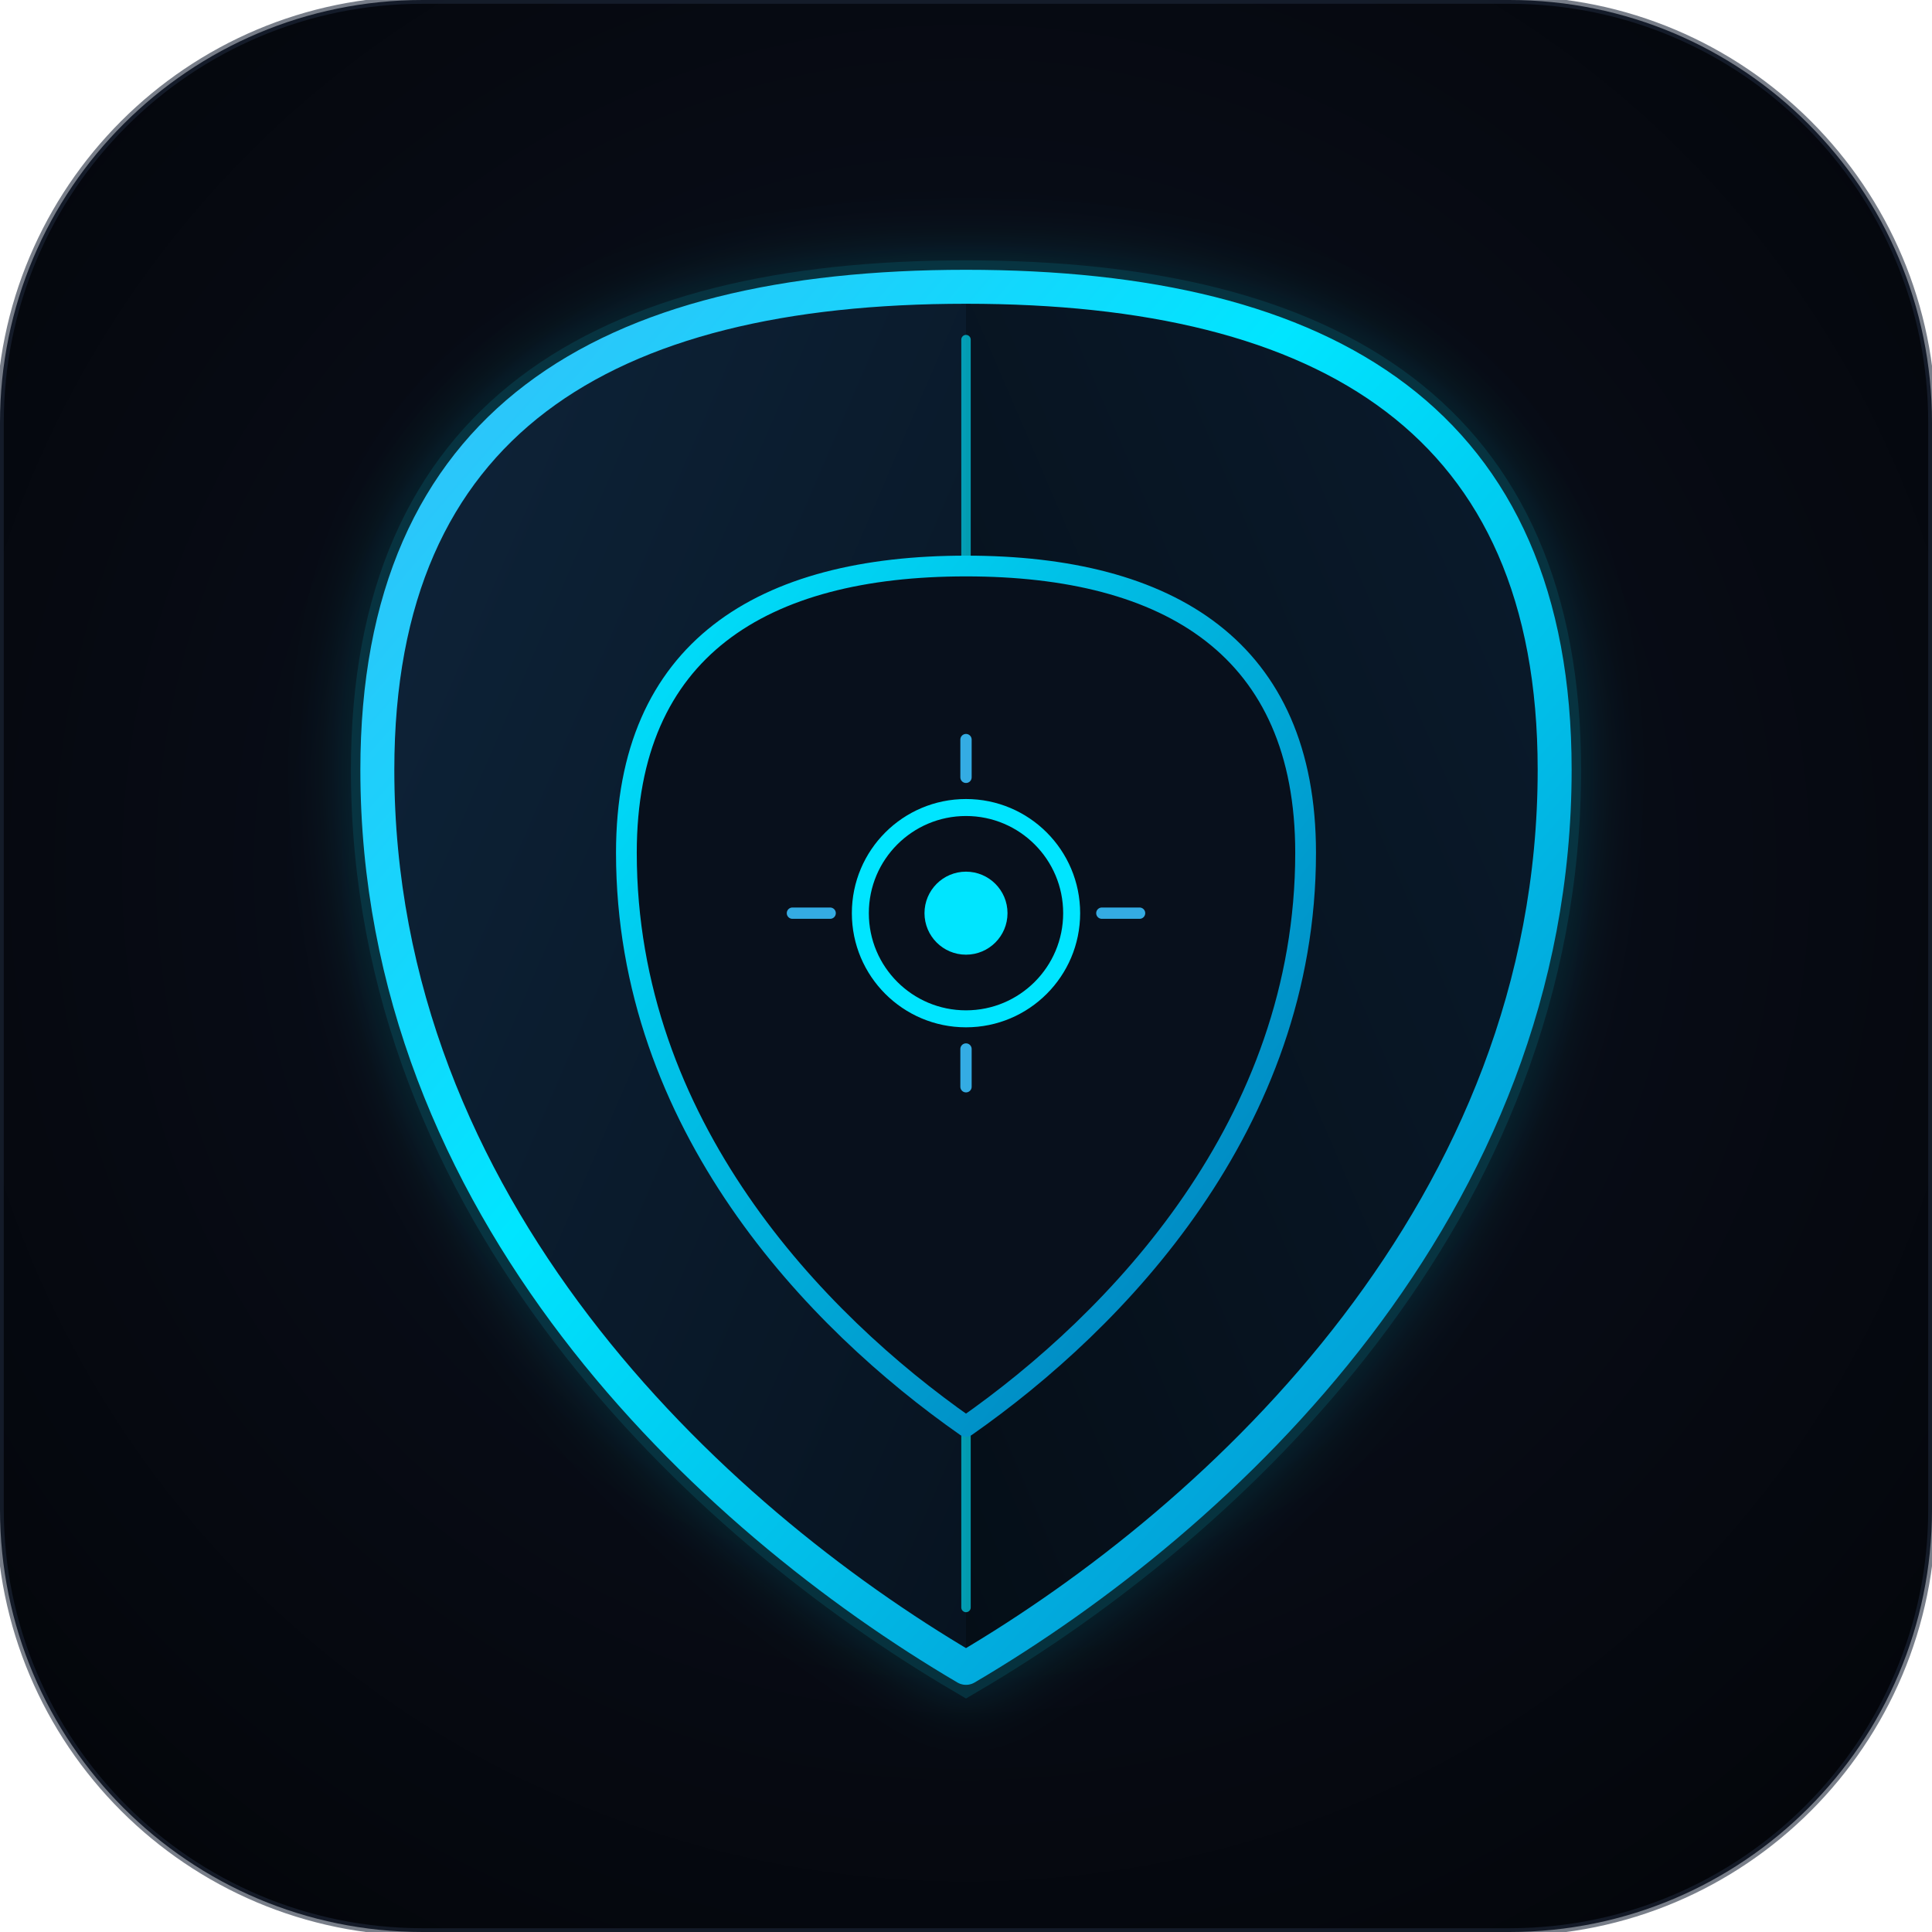
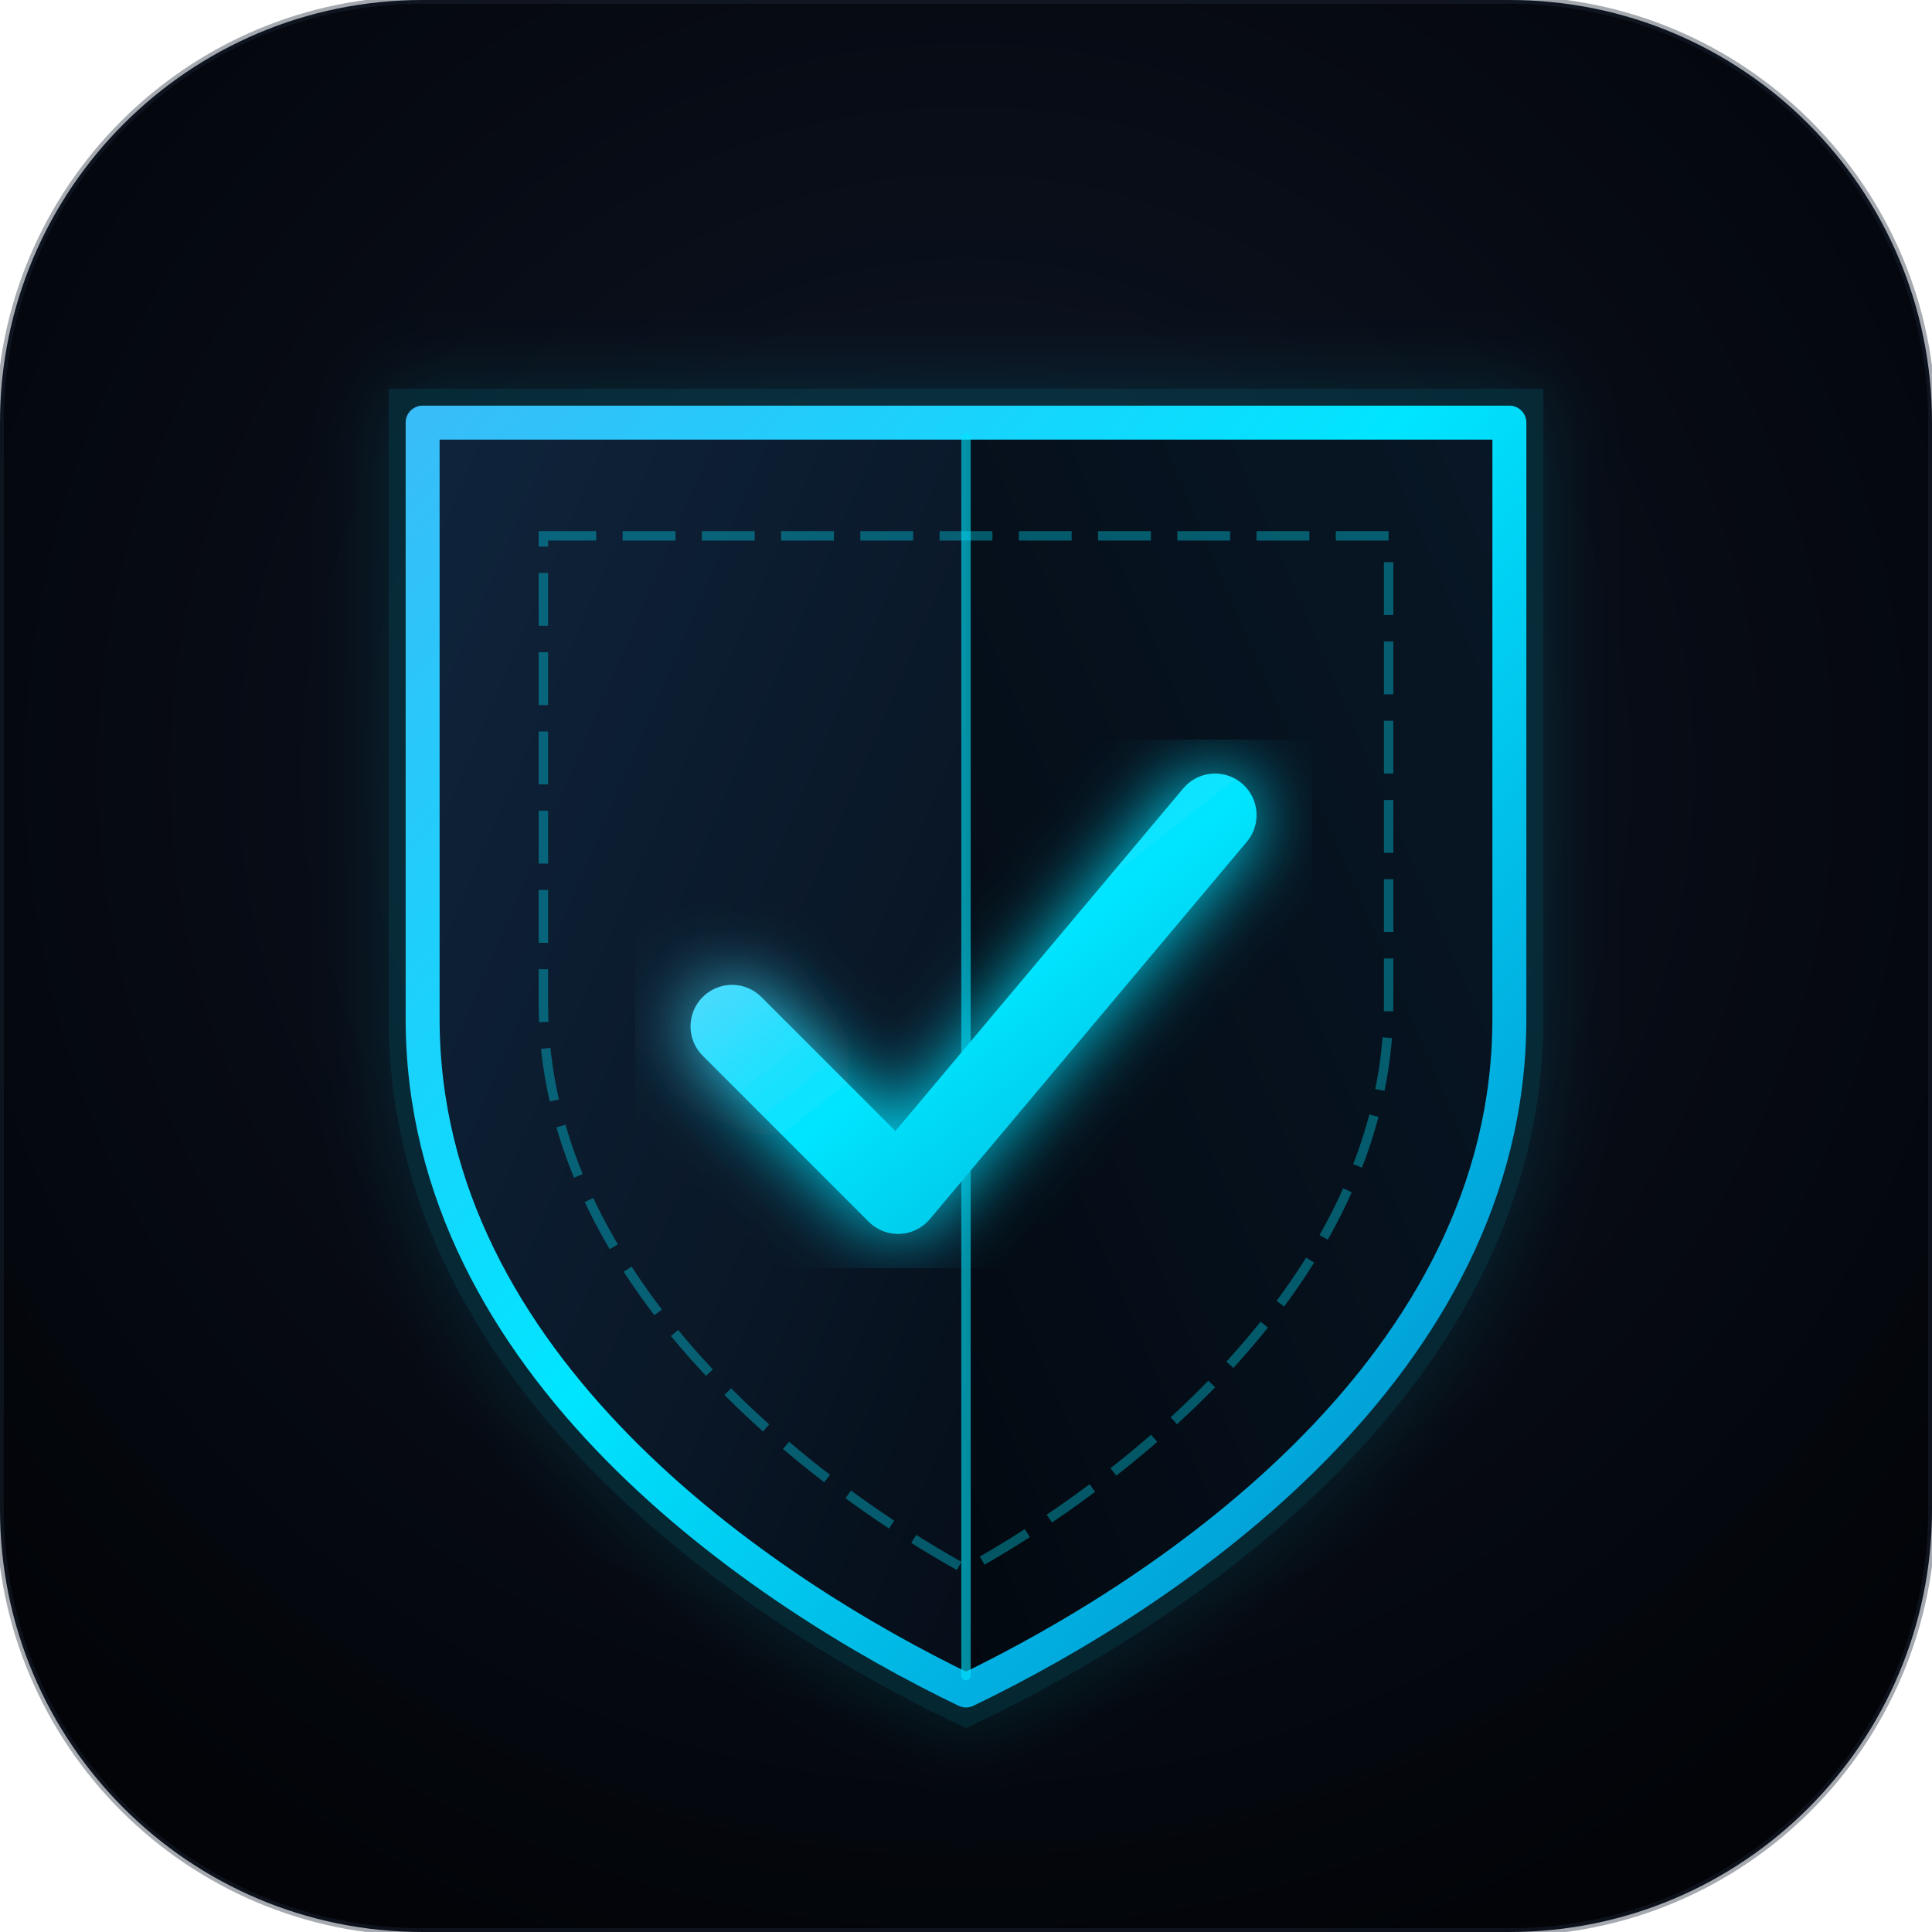
<svg xmlns="http://www.w3.org/2000/svg" viewBox="0 0 512 512" width="512" height="512">
  <defs>
-     <radialGradient id="bgGrad" cx="50%" cy="45%" r="65%">
-       <stop offset="0%" stop-color="#0B1322" />
+     <radialGradient id="bgGrad" cx="50%" cy="40%" r="65%">
+       <stop offset="0%" stop-color="#0E1728" />
      <stop offset="60%" stop-color="#070B14" />
-       <stop offset="100%" stop-color="#04060B" />
+       <stop offset="100%" stop-color="#020408" />
    </radialGradient>
-     <linearGradient id="blueBorder" x1="0%" y1="0%" x2="100%" y2="100%">
+     <linearGradient id="shieldBorder" x1="0%" y1="0%" x2="100%" y2="100%">
      <stop offset="0%" stop-color="#38BDF8" />
-       <stop offset="40%" stop-color="#00E5FF" />
+       <stop offset="45%" stop-color="#00E5FF" />
      <stop offset="100%" stop-color="#0284C7" />
    </linearGradient>
    <linearGradient id="leftFacet" x1="0%" y1="0%" x2="100%" y2="100%">
-       <stop offset="0%" stop-color="#0E243A" />
-       <stop offset="100%" stop-color="#071320" />
+       <stop offset="0%" stop-color="#0F243C" />
+       <stop offset="60%" stop-color="#0A1828" />
+       <stop offset="100%" stop-color="#050D18" />
    </linearGradient>
    <linearGradient id="rightFacet" x1="100%" y1="0%" x2="0%" y2="100%">
-       <stop offset="0%" stop-color="#0A1B2D" />
-       <stop offset="100%" stop-color="#050E17" />
+       <stop offset="0%" stop-color="#081726" />
+       <stop offset="60%" stop-color="#050F1A" />
+       <stop offset="100%" stop-color="#03080F" />
    </linearGradient>
-     <linearGradient id="cyanGlow" x1="0%" y1="0%" x2="100%" y2="100%">
-       <stop offset="0%" stop-color="#00E5FF" />
-       <stop offset="100%" stop-color="#0077B6" />
+     <linearGradient id="checkGrad" x1="0%" y1="0%" x2="100%" y2="100%">
+       <stop offset="0%" stop-color="#7DD3FC" />
+       <stop offset="50%" stop-color="#00E5FF" />
+       <stop offset="100%" stop-color="#00B4D8" />
    </linearGradient>
-     <filter id="glow" x="-20%" y="-20%" width="140%" height="140%">
-       <feGaussianBlur stdDeviation="8" result="blur" />
+     <filter id="glowEffect" x="-20%" y="-20%" width="140%" height="140%">
+       <feGaussianBlur stdDeviation="10" result="blur" />
      <feMerge>
        <feMergeNode in="blur" />
        <feMergeNode in="SourceGraphic" />
      </feMerge>
    </filter>
  </defs>
  <rect width="512" height="512" rx="112" fill="url(#bgGrad)" />
-   <rect width="512" height="512" rx="112" fill="none" stroke="#1E293B" stroke-width="2" stroke-opacity="0.6" />
-   <path d="M 256,76 C 352,76 412,112 412,204 C 412,320 324,402 256,442 C 188,402 100,320 100,204 C 100,112 160,76 256,76 Z" fill="none" stroke="#00E5FF" stroke-width="14" opacity="0.18" filter="url(#glow)" />
-   <path d="M 256,76 C 160,76 100,112 100,204 C 100,320 188,402 256,442 L 256,76 Z" fill="url(#leftFacet)" />
-   <path d="M 256,76 C 352,76 412,112 412,204 C 412,320 324,402 256,442 L 256,76 Z" fill="url(#rightFacet)" />
-   <path d="M 256,76 C 352,76 412,112 412,204 C 412,320 324,402 256,442 C 188,402 100,320 100,204 C 100,112 160,76 256,76 Z" fill="none" stroke="url(#blueBorder)" stroke-width="9" stroke-linecap="round" stroke-linejoin="round" />
-   <path d="M 256,90 L 256,426" stroke="#00E5FF" stroke-width="2.5" stroke-linecap="round" opacity="0.65" />
-   <path d="M 256,150 C 310,150 346,172 346,226 C 346,298 296,350 256,378 C 216,350 166,298 166,226 C 166,172 202,150 256,150 Z" fill="#08101C" stroke="url(#cyanGlow)" stroke-width="5.5" stroke-linecap="round" stroke-linejoin="round" />
-   <circle cx="256" cy="242" r="28" fill="none" stroke="#00E5FF" stroke-width="4.5" />
-   <circle cx="256" cy="242" r="11" fill="#00E5FF" />
-   <path d="M 256,196 L 256,206 M 256,278 L 256,288 M 210,242 L 220,242 M 292,242 L 302,242" stroke="#38BDF8" stroke-width="3" stroke-linecap="round" opacity="0.9" />
+   <rect width="512" height="512" rx="112" fill="none" stroke="#1E293B" stroke-width="2" stroke-opacity="0.4" />
+   <path d="M 112,112 L 400,112 L 400,270 C 400,362 310,422 256,448 C 202,422 112,362 112,270 Z" fill="none" stroke="#00E5FF" stroke-width="18" opacity="0.14" filter="url(#glowEffect)" />
+   <path d="M 112,112 L 256,112 L 256,448 C 202,422 112,362 112,270 Z" fill="url(#leftFacet)" />
+   <path d="M 256,112 L 400,112 L 400,270 C 400,362 310,422 256,448 Z" fill="url(#rightFacet)" />
+   <path d="M 112,112 L 400,112 L 400,270 C 400,362 310,422 256,448 C 202,422 112,362 112,270 Z" fill="none" stroke="url(#shieldBorder)" stroke-width="9" stroke-linejoin="round" stroke-linecap="round" />
+   <path d="M 256,116 L 256,444" stroke="#00E5FF" stroke-width="2.5" stroke-linecap="round" opacity="0.6" />
+   <path d="M 144,142 L 368,142 L 368,266 C 368,340 296,394 256,416 C 216,394 144,340 144,266 Z" fill="none" stroke="#00E5FF" stroke-width="2.5" stroke-opacity="0.35" stroke-dasharray="14 7" />
+   <path d="M 194,272 L 238,316 L 322,216" fill="none" stroke="url(#checkGrad)" stroke-width="22" stroke-linecap="round" stroke-linejoin="round" filter="url(#glowEffect)" />
</svg>
